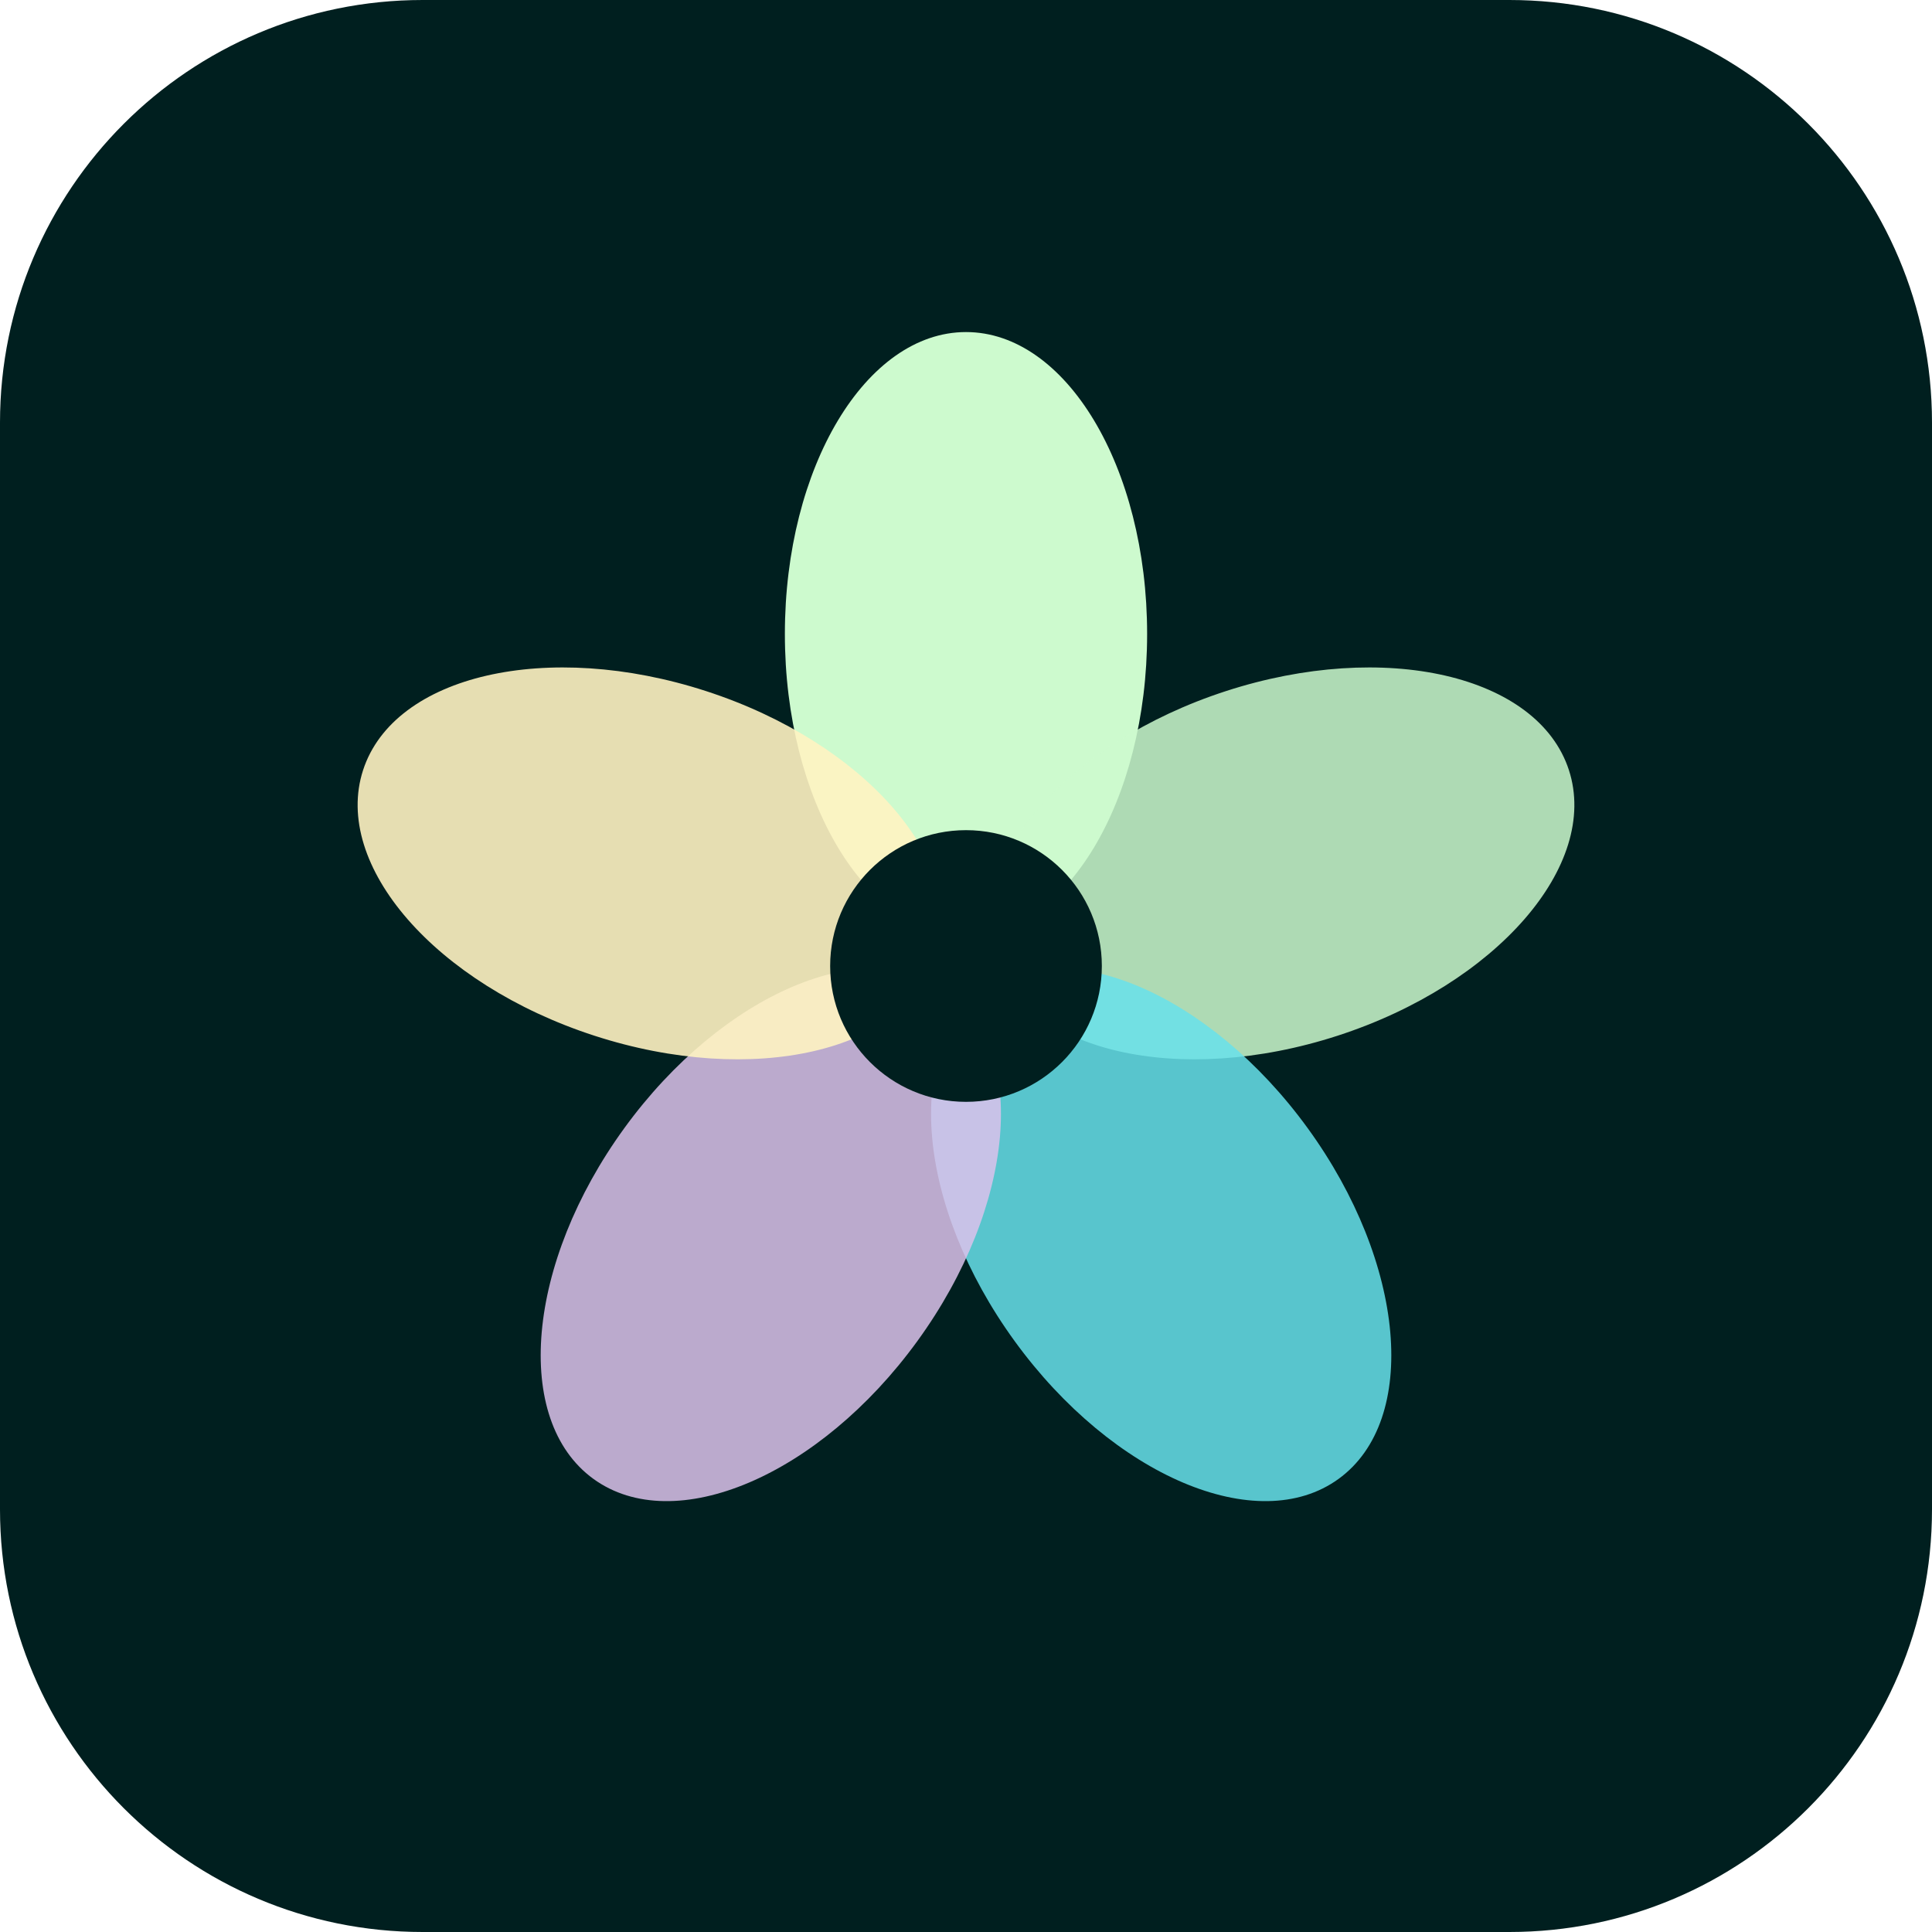
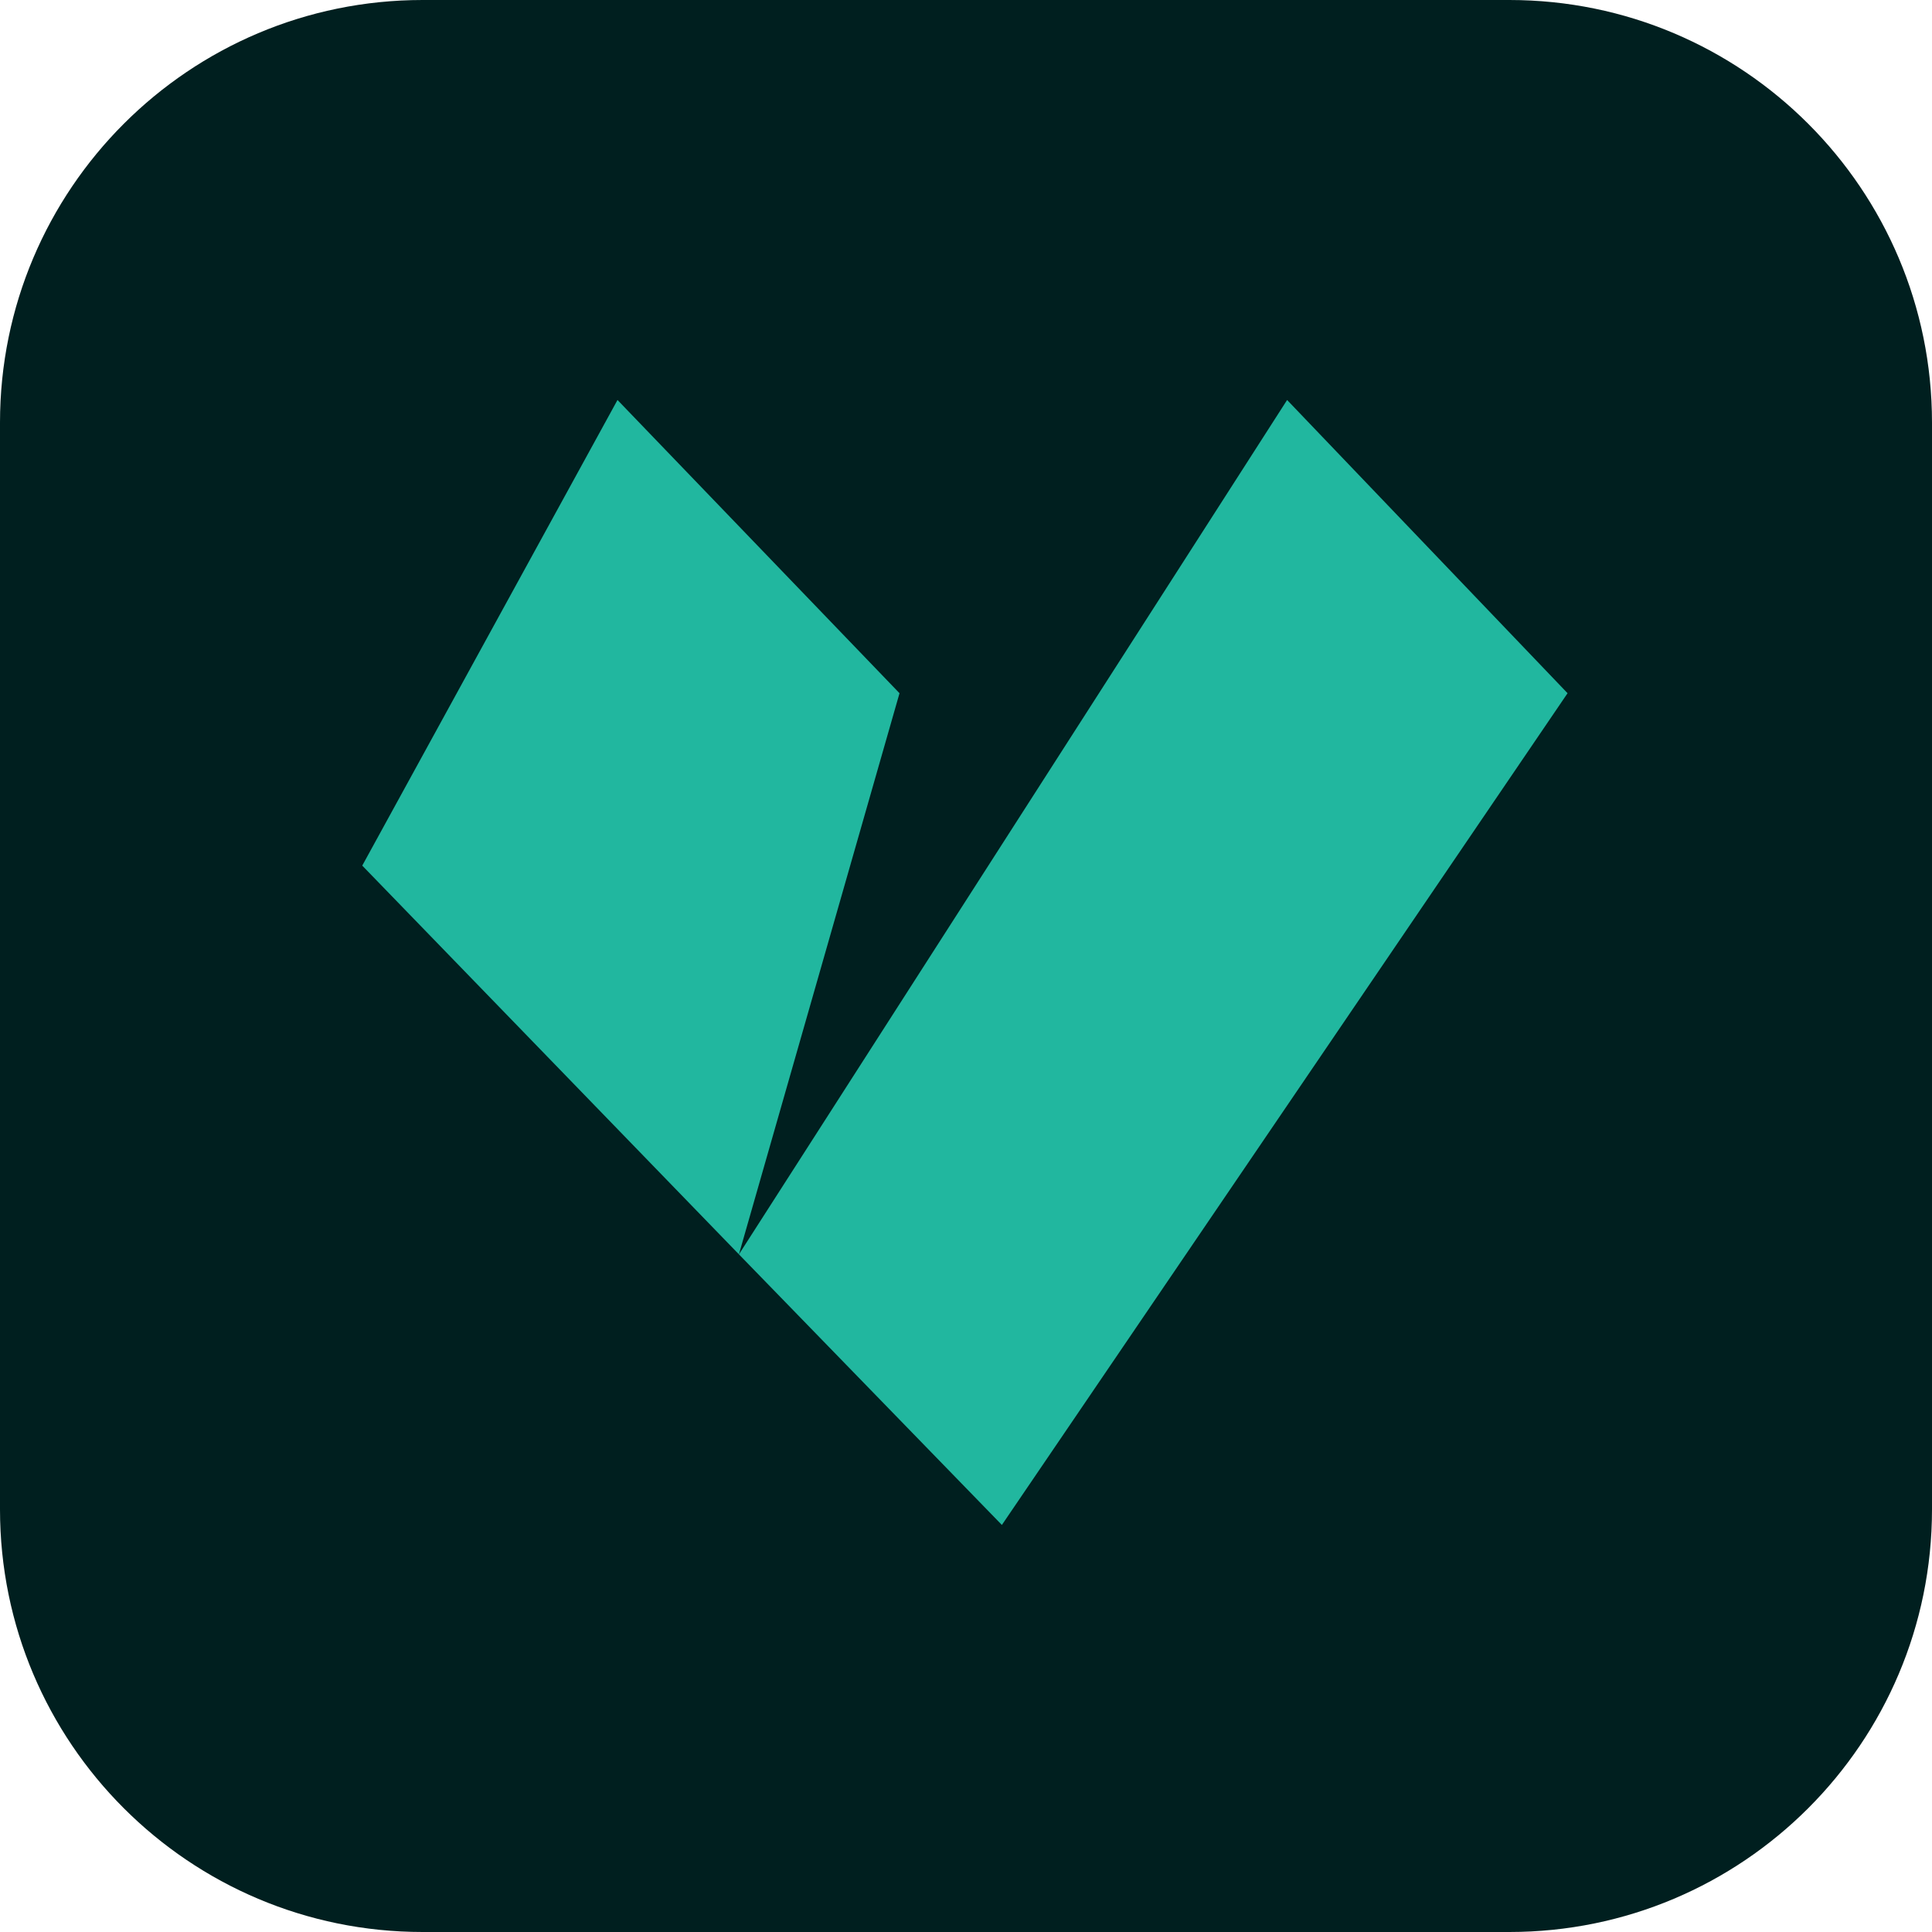
<svg xmlns="http://www.w3.org/2000/svg" viewBox="0 0 64 64">
  <rect width="64" height="64" rx="14" fill="#001f1f" />
-   <g transform="translate(32 32)">
-     <ellipse cx="0" cy="-11" rx="6" ry="10" fill="#cdface" />
-     <ellipse cx="0" cy="-11" rx="6" ry="10" fill="#cdface" transform="rotate(72)" opacity="0.85" />
-     <ellipse cx="0" cy="-11" rx="6" ry="10" fill="#67e2eb" transform="rotate(144)" opacity="0.85" />
-     <ellipse cx="0" cy="-11" rx="6" ry="10" fill="#dcc2eb" transform="rotate(216)" opacity="0.85" />
-     <ellipse cx="0" cy="-11" rx="6" ry="10" fill="#fff3c2" transform="rotate(288)" opacity="0.9" />
-     <circle cx="0" cy="0" r="4.5" fill="#001f1f" />
+   <g transform="translate(12 13.25) scale(0.8333)">
+     <path d="M47.915 11.657L36.766 0L14.974 33.964L25.427 44.721L47.915 11.657Z" fill="#21B79F" />
+     <path d="M0 18.51L14.974 33.964L21.358 11.657L10.147 0L0 18.51Z" fill="#21B79F" />
  </g>
</svg>
